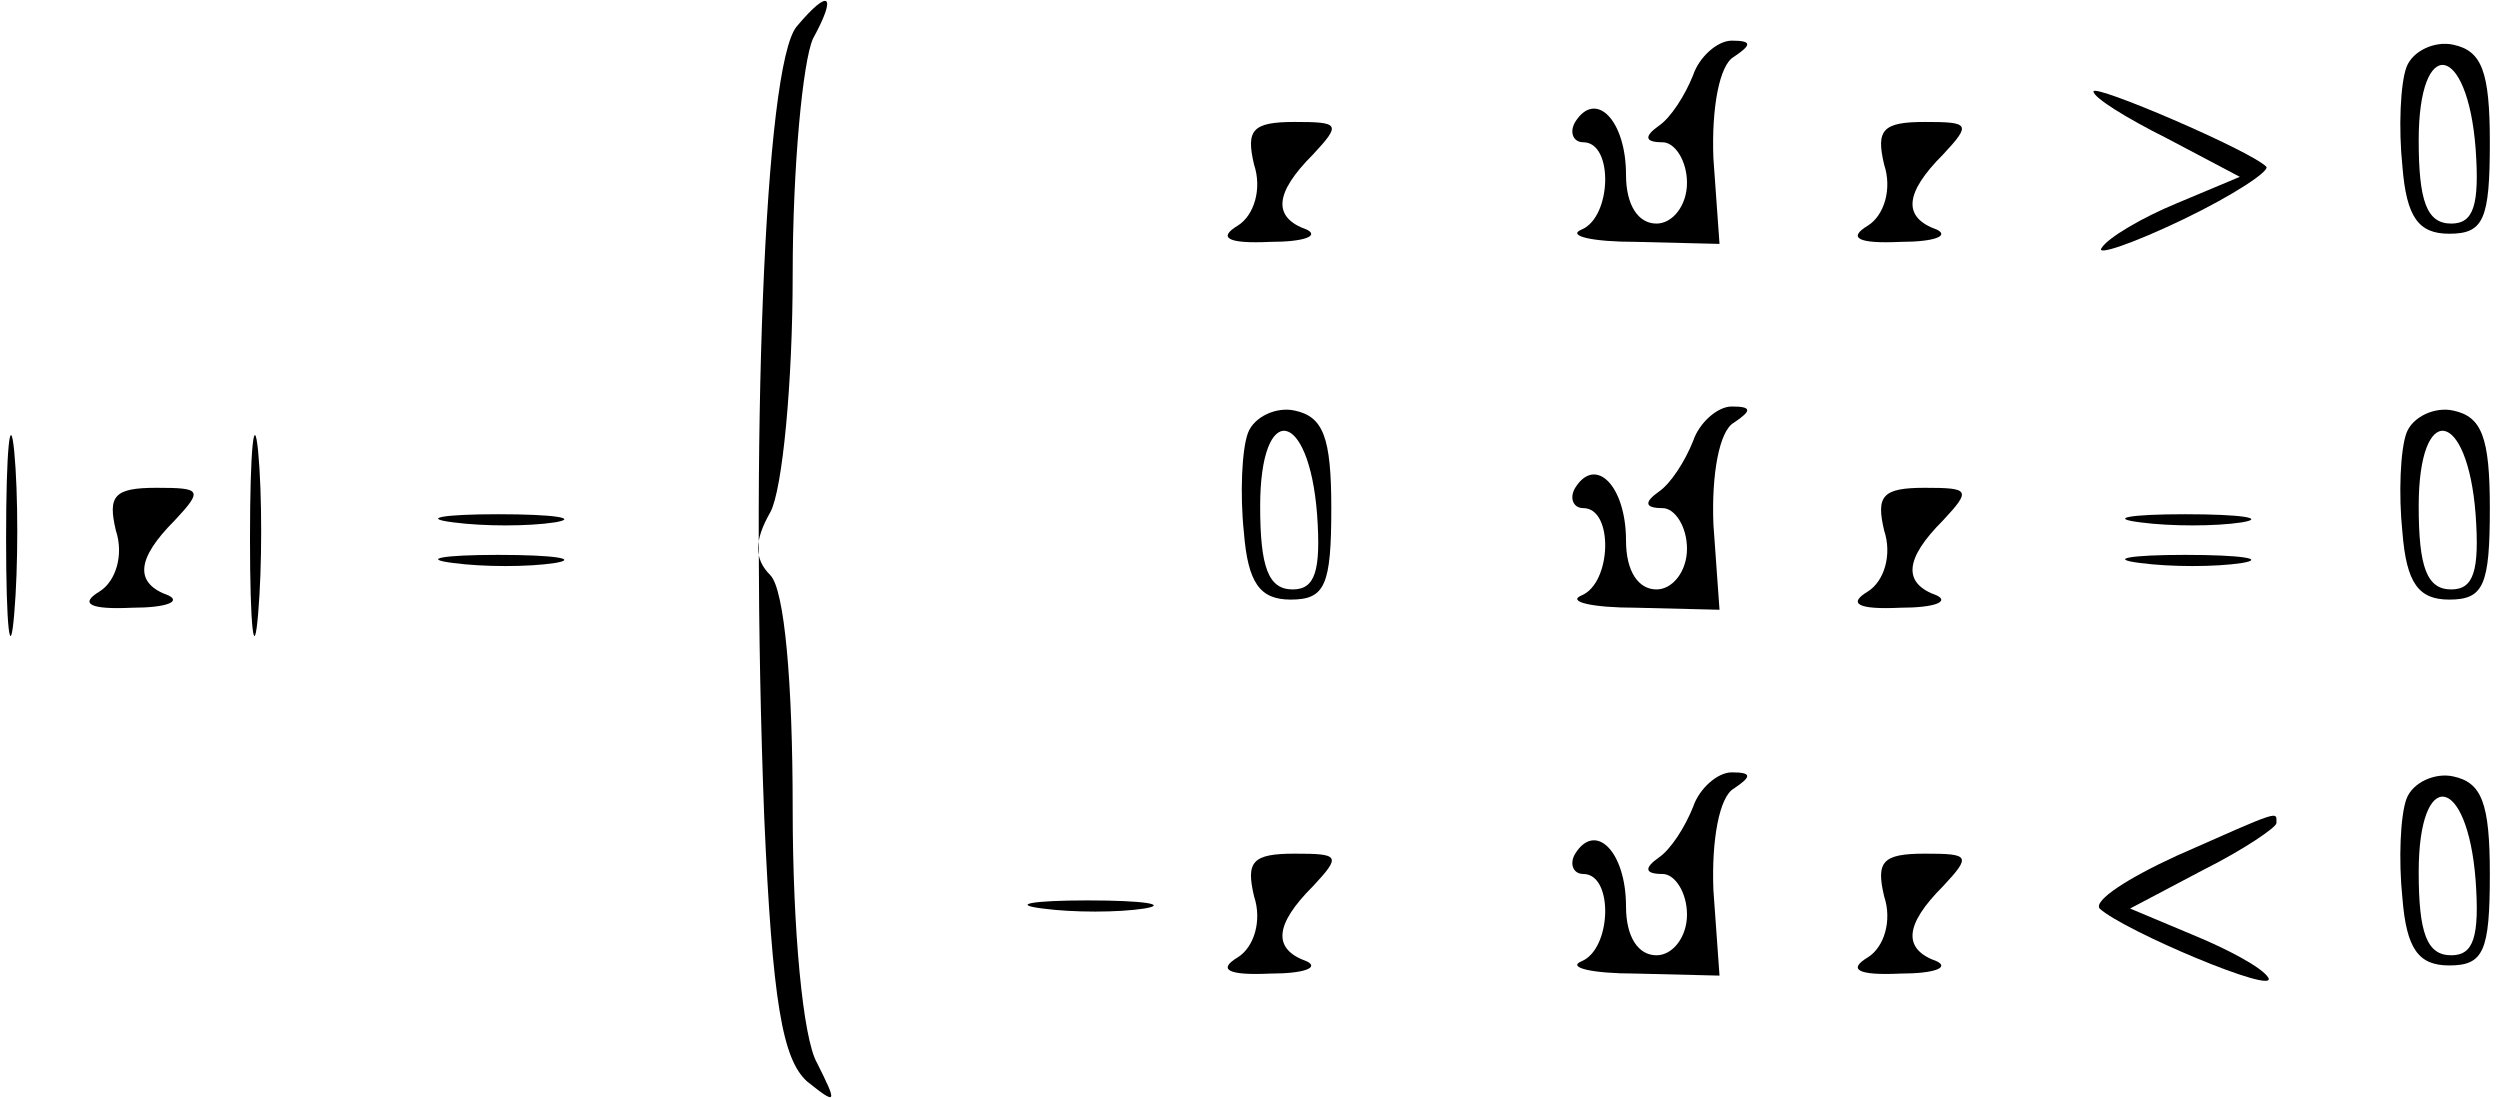
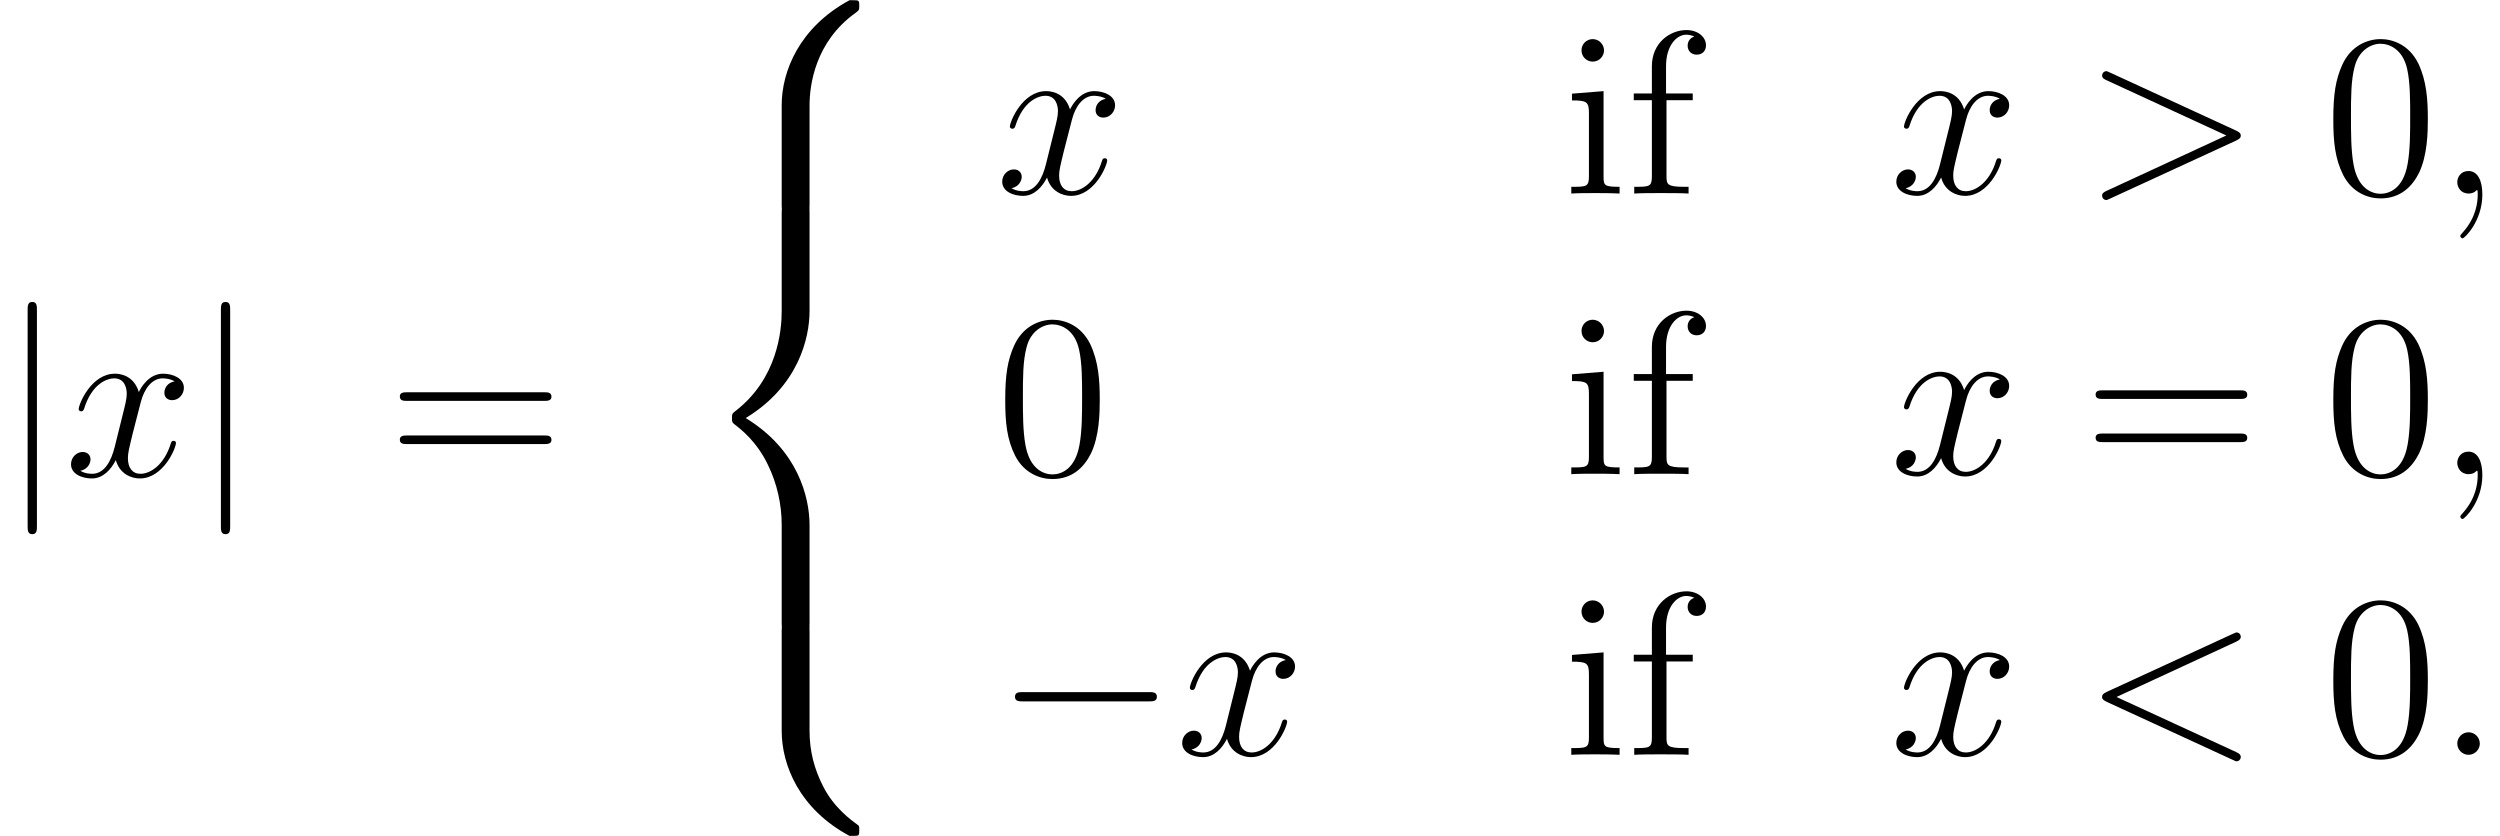
- <svg xmlns="http://www.w3.org/2000/svg" version="1.0" width="123pt" height="54pt" viewBox="0 0 123 54" preserveAspectRatio="xMidYMid meet">
-   <g transform="translate(0,54) scale(0.1,-0.1)" fill="#000000" stroke="none">
-     <path d="M392 527 c-16 -19 -23 -206 -16 -389 4 -91 9 -119 21 -130 15 -12 15 -11 5 9 -7 12 -12 66 -12 125 0 62 -4 108 -11 115 -8 8 -8 17 0 31 6 11 11 64 11 117 0 53 5 105 10 116 12 22 8 25 -8 6z" />
-     <path d="M833 503 c-4 -10 -11 -21 -17 -25 -7 -5 -7 -8 2 -8 6 0 12 -9 12 -20 0 -11 -7 -20 -15 -20 -9 0 -15 9 -15 24 0 27 -15 42 -25 26 -3 -5 -1 -10 4 -10 15 0 14 -37 -1 -43 -7 -3 5 -6 27 -6 l41 -1 -3 42 c-1 25 3 46 10 50 9 6 9 8 -1 8 -7 0 -16 -8 -19 -17z" />
-     <path d="M1184 507 c-3 -8 -4 -30 -2 -49 2 -25 8 -33 23 -33 17 0 20 7 20 45 0 35 -4 45 -18 48 -9 2 -20 -3 -23 -11z m34 -40 c2 -28 -1 -37 -12 -37 -12 0 -16 11 -16 41 0 52 24 48 28 -4z" />
-     <path d="M1030 495 c0 -3 16 -13 36 -23 l36 -19 -31 -13 c-17 -7 -34 -17 -37 -22 -3 -4 15 2 40 14 25 12 43 24 41 26 -8 8 -85 41 -85 37z" />
-     <path d="M617 459 c4 -12 0 -25 -8 -30 -10 -6 -5 -9 16 -8 17 0 24 3 18 6 -17 6 -16 18 3 37 14 15 13 16 -9 16 -21 0 -24 -4 -20 -21z" />
-     <path d="M927 459 c4 -12 0 -25 -8 -30 -10 -6 -5 -9 16 -8 17 0 24 3 18 6 -17 6 -16 18 3 37 14 15 13 16 -9 16 -21 0 -24 -4 -20 -21z" />
-     <path d="M3 275 c0 -44 2 -61 4 -37 2 23 2 59 0 80 -2 20 -4 1 -4 -43z" />
-     <path d="M123 275 c0 -44 2 -61 4 -37 2 23 2 59 0 80 -2 20 -4 1 -4 -43z" />
-     <path d="M614 327 c-3 -8 -4 -30 -2 -49 2 -25 8 -33 23 -33 17 0 20 7 20 45 0 35 -4 45 -18 48 -9 2 -20 -3 -23 -11z m34 -40 c2 -28 -1 -37 -12 -37 -12 0 -16 11 -16 41 0 52 24 48 28 -4z" />
-     <path d="M833 323 c-4 -10 -11 -21 -17 -25 -7 -5 -7 -8 2 -8 6 0 12 -9 12 -20 0 -11 -7 -20 -15 -20 -9 0 -15 9 -15 24 0 27 -15 42 -25 26 -3 -5 -1 -10 4 -10 15 0 14 -37 -1 -43 -7 -3 5 -6 27 -6 l41 -1 -3 42 c-1 25 3 46 10 50 9 6 9 8 -1 8 -7 0 -16 -8 -19 -17z" />
-     <path d="M1184 327 c-3 -8 -4 -30 -2 -49 2 -25 8 -33 23 -33 17 0 20 7 20 45 0 35 -4 45 -18 48 -9 2 -20 -3 -23 -11z m34 -40 c2 -28 -1 -37 -12 -37 -12 0 -16 11 -16 41 0 52 24 48 28 -4z" />
-     <path d="M57 279 c4 -12 0 -25 -8 -30 -10 -6 -5 -9 16 -8 17 0 24 3 18 6 -17 6 -16 18 3 37 14 15 13 16 -9 16 -21 0 -24 -4 -20 -21z" />
-     <path d="M927 279 c4 -12 0 -25 -8 -30 -10 -6 -5 -9 16 -8 17 0 24 3 18 6 -17 6 -16 18 3 37 14 15 13 16 -9 16 -21 0 -24 -4 -20 -21z" />
-     <path d="M223 283 c15 -2 37 -2 50 0 12 2 0 4 -28 4 -27 0 -38 -2 -22 -4z" />
-     <path d="M1053 283 c15 -2 37 -2 50 0 12 2 0 4 -28 4 -27 0 -38 -2 -22 -4z" />
-     <path d="M223 263 c15 -2 37 -2 50 0 12 2 0 4 -28 4 -27 0 -38 -2 -22 -4z" />
-     <path d="M1053 263 c15 -2 37 -2 50 0 12 2 0 4 -28 4 -27 0 -38 -2 -22 -4z" />
-     <path d="M833 143 c-4 -10 -11 -21 -17 -25 -7 -5 -7 -8 2 -8 6 0 12 -9 12 -20 0 -11 -7 -20 -15 -20 -9 0 -15 9 -15 24 0 27 -15 42 -25 26 -3 -5 -1 -10 4 -10 15 0 14 -37 -1 -43 -7 -3 5 -6 27 -6 l41 -1 -3 42 c-1 25 3 46 10 50 9 6 9 8 -1 8 -7 0 -16 -8 -19 -17z" />
-     <path d="M1184 147 c-3 -8 -4 -30 -2 -49 2 -25 8 -33 23 -33 17 0 20 7 20 45 0 35 -4 45 -18 48 -9 2 -20 -3 -23 -11z m34 -40 c2 -28 -1 -37 -12 -37 -12 0 -16 11 -16 41 0 52 24 48 28 -4z" />
-     <path d="M1071 119 c-24 -11 -41 -22 -38 -26 12 -11 88 -43 83 -34 -3 5 -20 14 -37 21 l-31 13 36 19 c20 10 36 21 36 23 0 6 3 7 -49 -16z" />
-     <path d="M617 99 c4 -12 0 -25 -8 -30 -10 -6 -5 -9 16 -8 17 0 24 3 18 6 -17 6 -16 18 3 37 14 15 13 16 -9 16 -21 0 -24 -4 -20 -21z" />
-     <path d="M927 99 c4 -12 0 -25 -8 -30 -10 -6 -5 -9 16 -8 17 0 24 3 18 6 -17 6 -16 18 3 37 14 15 13 16 -9 16 -21 0 -24 -4 -20 -21z" />
-     <path d="M513 93 c15 -2 37 -2 50 0 12 2 0 4 -28 4 -27 0 -38 -2 -22 -4z" />
+ <svg xmlns="http://www.w3.org/2000/svg" xmlns:xlink="http://www.w3.org/1999/xlink" height="48.589pt" version="1.1" viewBox="-0.239 -0.229 145.421 48.589" width="145.421pt">
+   <defs>
+     <path d="M6.025 5.416C6.025 4.435 6.288 2.152 8.416 0.646C8.572 0.526 8.584 0.514 8.584 0.299C8.584 0.024 8.572 0.012 8.273 0.012H8.082C5.511 1.399 4.591 3.658 4.591 5.416V10.556C4.591 10.867 4.603 10.879 4.926 10.879H5.691C6.013 10.879 6.025 10.867 6.025 10.556V5.416Z" id="g0-56" />
+     <path d="M8.273 10.748C8.572 10.748 8.584 10.736 8.584 10.461C8.584 10.246 8.572 10.234 8.524 10.198C8.153 9.923 7.293 9.313 6.731 8.213C6.265 7.305 6.025 6.384 6.025 5.344V0.203C6.025 -0.108 6.013 -0.12 5.691 -0.12H4.926C4.603 -0.12 4.591 -0.108 4.591 0.203V5.344C4.591 7.113 5.511 9.373 8.082 10.748H8.273Z" id="g0-58" />
+     <path d="M4.591 21.316C4.591 21.627 4.603 21.639 4.926 21.639H5.691C6.013 21.639 6.025 21.627 6.025 21.316V16.271C6.025 14.824 5.416 12.386 2.738 10.76C5.44 9.122 6.025 6.659 6.025 5.248V0.203C6.025 -0.108 6.013 -0.12 5.691 -0.12H4.926C4.603 -0.12 4.591 -0.108 4.591 0.203V5.26C4.591 6.265 4.376 8.751 2.176 10.425C2.044 10.533 2.032 10.544 2.032 10.76S2.044 10.987 2.176 11.094C2.487 11.334 3.312 11.967 3.885 13.175C4.352 14.131 4.591 15.195 4.591 16.259V21.316Z" id="g0-60" />
+     <path d="M5.356 -3.826C5.356 -4.818 5.296 -5.786 4.866 -6.695C4.376 -7.687 3.515 -7.95 2.929 -7.95C2.236 -7.95 1.387 -7.603 0.944 -6.611C0.61 -5.858 0.49 -5.117 0.49 -3.826C0.49 -2.666 0.574 -1.793 1.004 -0.944C1.47 -0.036 2.295 0.251 2.917 0.251C3.957 0.251 4.555 -0.371 4.902 -1.064C5.332 -1.961 5.356 -3.132 5.356 -3.826ZM2.917 0.012C2.534 0.012 1.757 -0.203 1.53 -1.506C1.399 -2.224 1.399 -3.132 1.399 -3.969C1.399 -4.949 1.399 -5.834 1.59 -6.539C1.793 -7.34 2.403 -7.711 2.917 -7.711C3.371 -7.711 4.065 -7.436 4.292 -6.408C4.447 -5.727 4.447 -4.782 4.447 -3.969C4.447 -3.168 4.447 -2.26 4.316 -1.53C4.089 -0.215 3.335 0.012 2.917 0.012Z" id="g3-48" />
+     <path d="M8.07 -3.873C8.237 -3.873 8.452 -3.873 8.452 -4.089C8.452 -4.316 8.249 -4.316 8.07 -4.316H1.028C0.861 -4.316 0.646 -4.316 0.646 -4.101C0.646 -3.873 0.849 -3.873 1.028 -3.873H8.07ZM8.07 -1.65C8.237 -1.65 8.452 -1.65 8.452 -1.865C8.452 -2.092 8.249 -2.092 8.07 -2.092H1.028C0.861 -2.092 0.646 -2.092 0.646 -1.877C0.646 -1.65 0.849 -1.65 1.028 -1.65H8.07Z" id="g3-61" />
+     <path d="M2.056 -4.806H3.407V-5.153H2.032V-6.551C2.032 -7.627 2.582 -8.177 3.072 -8.177C3.168 -8.177 3.347 -8.153 3.491 -8.082C3.443 -8.07 3.144 -7.962 3.144 -7.615C3.144 -7.34 3.335 -7.149 3.61 -7.149C3.897 -7.149 4.089 -7.34 4.089 -7.627C4.089 -8.07 3.658 -8.416 3.084 -8.416C2.248 -8.416 1.303 -7.771 1.303 -6.551V-5.153H0.371V-4.806H1.303V-0.885C1.303 -0.347 1.172 -0.347 0.395 -0.347V0C0.729 -0.024 1.387 -0.024 1.745 -0.024C2.068 -0.024 2.917 -0.024 3.192 0V-0.347H2.953C2.08 -0.347 2.056 -0.478 2.056 -0.909V-4.806Z" id="g3-102" />
+     <path d="M2.08 -7.364C2.08 -7.675 1.829 -7.95 1.494 -7.95C1.184 -7.95 0.921 -7.699 0.921 -7.376C0.921 -7.018 1.207 -6.791 1.494 -6.791C1.865 -6.791 2.08 -7.101 2.08 -7.364ZM0.43 -5.141V-4.794C1.196 -4.794 1.303 -4.722 1.303 -4.136V-0.885C1.303 -0.347 1.172 -0.347 0.395 -0.347V0C0.729 -0.024 1.303 -0.024 1.65 -0.024C1.781 -0.024 2.475 -0.024 2.881 0V-0.347C2.104 -0.347 2.056 -0.406 2.056 -0.873V-5.272L0.43 -5.141Z" id="g3-105" />
+     <path d="M2.2 -0.574C2.2 -0.921 1.913 -1.16 1.626 -1.16C1.279 -1.16 1.04 -0.873 1.04 -0.586C1.04 -0.239 1.327 0 1.614 0C1.961 0 2.2 -0.287 2.2 -0.574Z" id="g2-58" />
+     <path d="M2.331 0.048C2.331 -0.646 2.104 -1.16 1.614 -1.16C1.231 -1.16 1.04 -0.849 1.04 -0.586S1.219 0 1.626 0C1.781 0 1.913 -0.048 2.02 -0.155C2.044 -0.179 2.056 -0.179 2.068 -0.179C2.092 -0.179 2.092 -0.012 2.092 0.048C2.092 0.442 2.02 1.219 1.327 1.997C1.196 2.14 1.196 2.164 1.196 2.188C1.196 2.248 1.255 2.307 1.315 2.307C1.411 2.307 2.331 1.423 2.331 0.048Z" id="g2-59" />
+     <path d="M7.878 -5.822C8.094 -5.918 8.118 -6.001 8.118 -6.073C8.118 -6.205 8.022 -6.3 7.89 -6.3C7.867 -6.3 7.855 -6.288 7.687 -6.217L1.219 -3.24C1.004 -3.144 0.98 -3.061 0.98 -2.989C0.98 -2.905 0.992 -2.833 1.219 -2.726L7.687 0.251C7.843 0.323 7.867 0.335 7.89 0.335C8.022 0.335 8.118 0.239 8.118 0.108C8.118 0.036 8.094 -0.048 7.878 -0.143L1.722 -2.977L7.878 -5.822Z" id="g2-60" />
+     <path d="M7.878 -2.726C8.106 -2.833 8.118 -2.905 8.118 -2.989C8.118 -3.061 8.094 -3.144 7.878 -3.24L1.411 -6.217C1.255 -6.288 1.231 -6.3 1.207 -6.3C1.064 -6.3 0.98 -6.181 0.98 -6.085C0.98 -5.942 1.076 -5.894 1.231 -5.822L7.376 -2.989L1.219 -0.143C0.98 -0.036 0.98 0.048 0.98 0.12C0.98 0.215 1.064 0.335 1.207 0.335C1.231 0.335 1.243 0.323 1.411 0.251L7.878 -2.726Z" id="g2-62" />
+     <path d="M5.667 -4.878C5.284 -4.806 5.141 -4.519 5.141 -4.292C5.141 -4.005 5.368 -3.909 5.535 -3.909C5.894 -3.909 6.145 -4.22 6.145 -4.543C6.145 -5.045 5.571 -5.272 5.069 -5.272C4.34 -5.272 3.933 -4.555 3.826 -4.328C3.551 -5.224 2.809 -5.272 2.594 -5.272C1.375 -5.272 0.729 -3.706 0.729 -3.443C0.729 -3.395 0.777 -3.335 0.861 -3.335C0.956 -3.335 0.98 -3.407 1.004 -3.455C1.411 -4.782 2.212 -5.033 2.558 -5.033C3.096 -5.033 3.204 -4.531 3.204 -4.244C3.204 -3.981 3.132 -3.706 2.989 -3.132L2.582 -1.494C2.403 -0.777 2.056 -0.12 1.423 -0.12C1.363 -0.12 1.064 -0.12 0.813 -0.275C1.243 -0.359 1.339 -0.717 1.339 -0.861C1.339 -1.1 1.16 -1.243 0.933 -1.243C0.646 -1.243 0.335 -0.992 0.335 -0.61C0.335 -0.108 0.897 0.12 1.411 0.12C1.985 0.12 2.391 -0.335 2.642 -0.825C2.833 -0.12 3.431 0.12 3.873 0.12C5.093 0.12 5.738 -1.447 5.738 -1.71C5.738 -1.769 5.691 -1.817 5.619 -1.817C5.511 -1.817 5.499 -1.757 5.464 -1.662C5.141 -0.61 4.447 -0.12 3.909 -0.12C3.491 -0.12 3.264 -0.43 3.264 -0.921C3.264 -1.184 3.312 -1.375 3.503 -2.164L3.921 -3.79C4.101 -4.507 4.507 -5.033 5.057 -5.033C5.081 -5.033 5.416 -5.033 5.667 -4.878Z" id="g2-120" />
+     <path d="M7.878 -2.75C8.082 -2.75 8.297 -2.75 8.297 -2.989S8.082 -3.228 7.878 -3.228H1.411C1.207 -3.228 0.992 -3.228 0.992 -2.989S1.207 -2.75 1.411 -2.75H7.878Z" id="g1-0" />
+     <path d="M1.901 -8.536C1.901 -8.751 1.901 -8.966 1.662 -8.966S1.423 -8.751 1.423 -8.536V2.558C1.423 2.774 1.423 2.989 1.662 2.989S1.901 2.774 1.901 2.558V-8.536Z" id="g1-106" />
+   </defs>
+   <g id="page1" transform="matrix(1.13 0 0 1.13 -63.986 -61.1892)">
+     <use x="56.413" xlink:href="#g1-106" y="78.456" />
+     <use x="59.734" xlink:href="#g2-120" y="78.456" />
+     <use x="66.361" xlink:href="#g1-106" y="78.456" />
+     <use x="76.349" xlink:href="#g3-61" y="78.456" />
+     <use x="92.061" xlink:href="#g0-56" y="53.947" />
+     <use x="92.061" xlink:href="#g0-60" y="64.707" />
+     <use x="92.061" xlink:href="#g0-58" y="86.227" />
+     <use x="107.669" xlink:href="#g2-120" y="63.91" />
+     <use x="136.903" xlink:href="#g3-105" y="63.91" />
+     <use x="140.143" xlink:href="#g3-102" y="63.91" />
+     <use x="153.694" xlink:href="#g2-120" y="63.91" />
+     <use x="163.642" xlink:href="#g2-62" y="63.91" />
+     <use x="176.034" xlink:href="#g3-48" y="63.91" />
+     <use x="181.865" xlink:href="#g2-59" y="63.91" />
+     <use x="107.669" xlink:href="#g3-48" y="78.356" />
+     <use x="136.903" xlink:href="#g3-105" y="78.356" />
+     <use x="140.143" xlink:href="#g3-102" y="78.356" />
+     <use x="153.694" xlink:href="#g2-120" y="78.356" />
+     <use x="163.642" xlink:href="#g3-61" y="78.356" />
+     <use x="176.034" xlink:href="#g3-48" y="78.356" />
+     <use x="181.865" xlink:href="#g2-59" y="78.356" />
+     <use x="107.669" xlink:href="#g1-0" y="92.802" />
+     <use x="116.933" xlink:href="#g2-120" y="92.802" />
+     <use x="136.903" xlink:href="#g3-105" y="92.802" />
+     <use x="140.143" xlink:href="#g3-102" y="92.802" />
+     <use x="153.694" xlink:href="#g2-120" y="92.802" />
+     <use x="163.642" xlink:href="#g2-60" y="92.802" />
+     <use x="176.034" xlink:href="#g3-48" y="92.802" />
+     <use x="181.865" xlink:href="#g2-58" y="92.802" />
  </g>
</svg>
